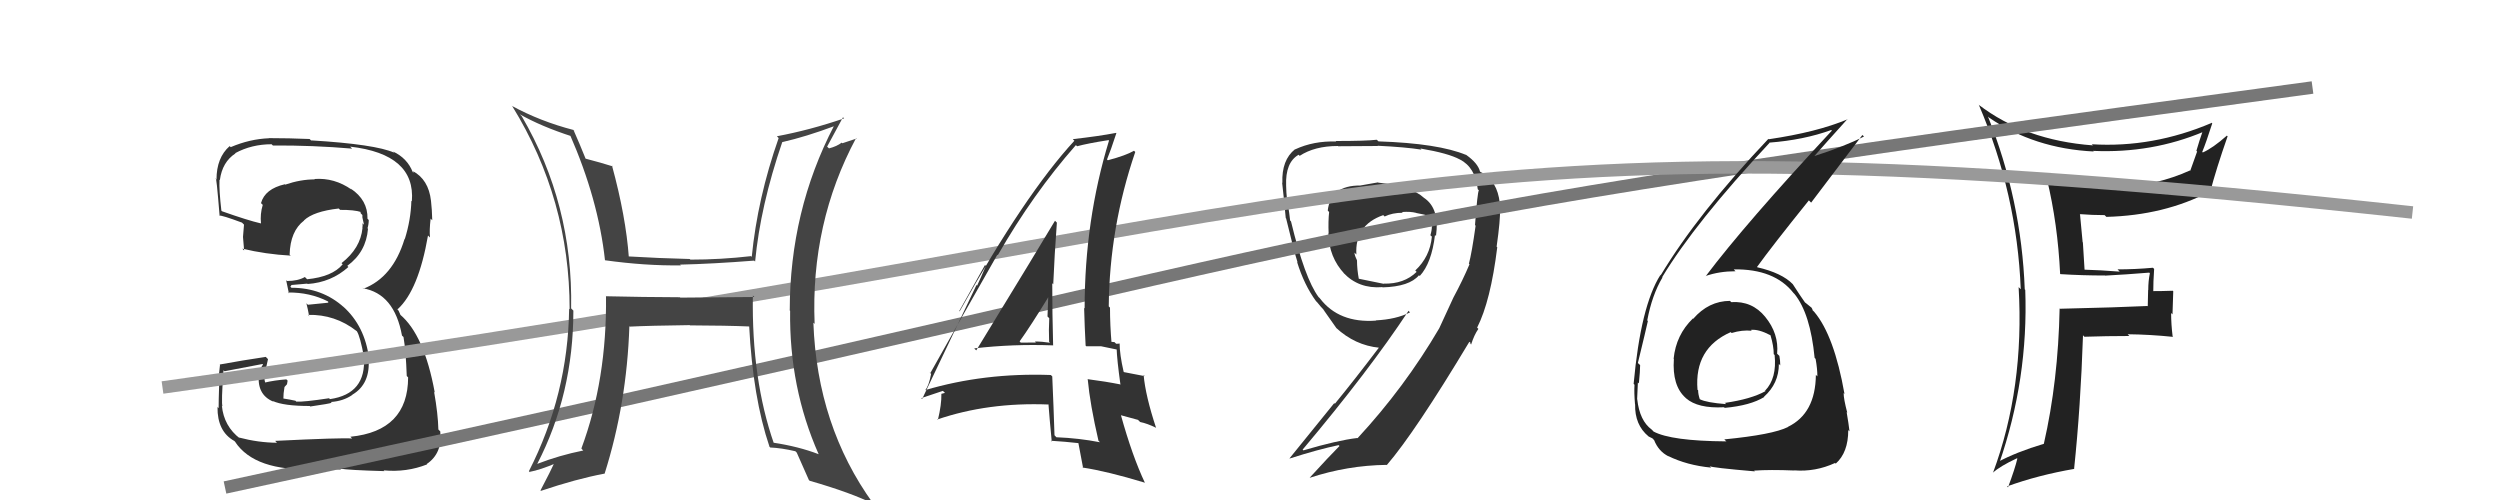
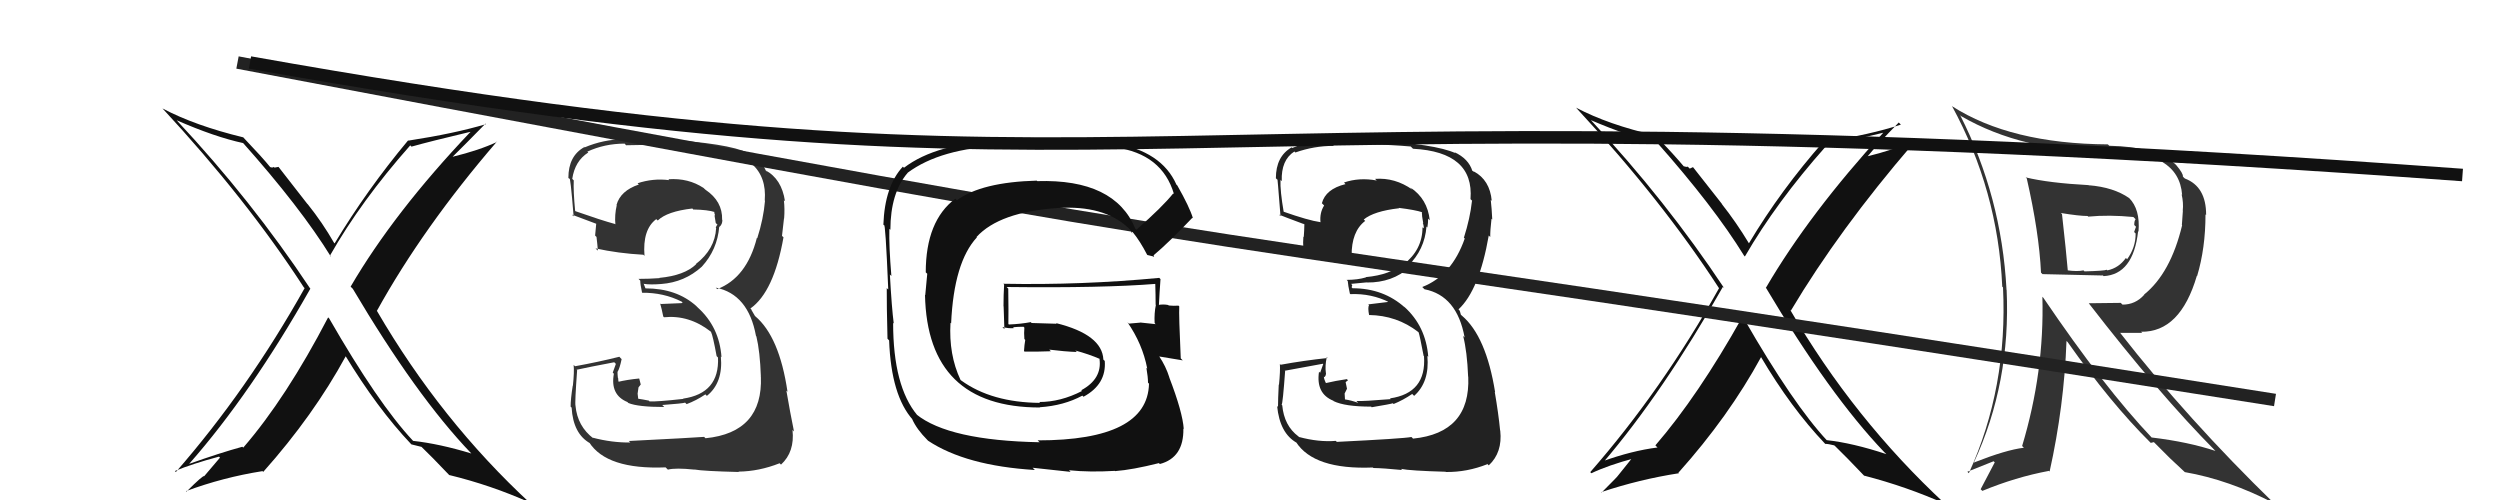
<svg xmlns="http://www.w3.org/2000/svg" width="200" height="40" viewBox="0,0,200,40">
-   <path fill="#333" d="M22.08 35.34L22.02 35.28L22.16 35.42Q20.67 35.41 19.11 35.00L19.08 34.97L19.21 35.09Q17.91 34.10 17.75 32.46L17.77 32.48L17.80 32.51Q17.69 32.25 17.88 29.62L17.91 29.65L17.96 29.70Q18.98 29.50 21.00 29.12L21.04 29.16L20.67 29.74L20.73 29.80Q20.48 31.57 21.89 32.14L21.92 32.18L21.82 32.08Q22.69 32.48 24.78 32.48L24.74 32.44L24.82 32.52Q26.35 32.30 26.54 32.22L26.66 32.35L26.47 32.16Q27.47 32.09 28.19 31.59L28.17 31.57L28.18 31.58Q29.67 30.71 29.48 28.62L29.49 28.62L29.52 28.66Q29.19 26.08 27.45 24.52L27.43 24.49L27.52 24.59Q25.79 23.02 23.31 23.02L23.23 22.94L23.32 22.80L23.32 22.80Q23.70 22.77 24.58 22.69L24.64 22.75L24.61 22.72Q26.50 22.59 27.87 21.36L27.76 21.24L27.78 21.27Q29.29 20.17 29.44 18.30L29.36 18.22L29.40 18.26Q29.50 17.94 29.50 17.60L29.44 17.54L29.40 17.50Q29.43 16.00 28.06 15.09L27.99 15.02L28.13 15.17Q26.75 14.20 25.15 14.32L25.32 14.48L25.19 14.35Q24.04 14.35 22.82 14.77L22.68 14.63L22.79 14.74Q21.19 15.11 20.88 16.25L20.92 16.29L21.02 16.39Q20.80 17.12 20.88 17.88L20.84 17.85L20.86 17.87Q19.82 17.63 17.76 16.90L17.78 16.92L17.71 16.85Q17.52 15.22 17.56 14.38L17.59 14.40L17.59 14.40Q17.78 12.96 18.84 12.27L18.74 12.17L18.82 12.25Q20.13 11.54 21.73 11.54L21.76 11.57L21.83 11.64Q25.01 11.62 28.17 11.89L28.13 11.85L28.01 11.73Q33.25 12.33 32.95 16.10L32.87 16.02L32.91 16.06Q32.87 17.58 32.38 19.14L32.23 19.00L32.36 19.13Q31.43 22.19 29.07 23.10L28.92 22.96L29.02 23.06Q31.55 23.49 32.16 26.85L32.26 26.94L32.28 26.96Q32.47 28.06 32.54 30.08L32.59 30.13L32.65 30.19Q32.64 34.48 28.03 34.94L28.13 35.04L28.17 35.08Q27.30 35.01 22.01 35.27ZM27.26 37.55L27.35 37.64L27.20 37.49Q27.89 37.61 30.75 37.69L30.83 37.77L30.69 37.63Q32.53 37.80 34.17 37.15L34.15 37.13L34.14 37.12Q35.41 36.26 35.22 34.51L35.19 34.48L35.07 34.36Q35.04 33.11 34.73 31.36L34.67 31.30L34.78 31.40Q33.94 26.79 32.00 25.16L32.04 25.20L31.89 24.86L31.74 24.68L31.81 24.74Q33.48 23.22 34.24 18.84L34.43 19.03L34.40 19.00Q34.34 18.44 34.45 17.49L34.54 17.58L34.58 17.62Q34.56 16.75 34.48 16.07L34.45 16.03L34.48 16.07Q34.29 14.35 33.00 13.67L33.11 13.78L33.03 13.78L33.02 13.77Q32.58 12.65 31.44 12.12L31.45 12.13L31.55 12.22Q30.03 11.54 24.89 11.23L24.94 11.29L24.77 11.12Q23.10 11.05 21.51 11.05L21.56 11.11L21.52 11.06Q19.98 11.12 18.46 11.77L18.43 11.74L18.37 11.69Q17.32 12.61 17.32 14.36L17.15 14.19L17.25 14.29Q17.30 13.93 17.57 17.28L17.45 17.16L17.54 17.25Q17.72 17.20 19.36 17.81L19.44 17.89L19.52 17.97Q19.47 18.46 19.44 18.95L19.45 18.97L19.44 18.96Q19.49 19.51 19.53 20.04L19.40 19.91L19.38 19.89Q21.24 20.34 23.26 20.45L23.19 20.39L23.17 20.37Q23.22 18.48 24.33 17.64L24.39 17.70L24.32 17.63Q25.08 16.91 27.10 16.68L27.21 16.79L27.20 16.79Q28.34 16.78 28.91 16.97L28.86 16.92L28.86 16.92Q28.82 16.96 28.86 17.07L28.99 17.20L28.99 17.39L29.12 17.98L29.00 17.86Q29.02 18.07 28.99 18.23L29.06 18.30L29.00 18.24Q28.84 19.87 27.32 21.05L27.43 21.16L27.41 21.15Q26.59 22.14 24.57 22.34L24.47 22.24L24.39 22.16Q23.84 22.48 22.96 22.48L22.81 22.33L22.89 22.41Q22.96 22.78 23.11 23.46L23.17 23.52L23.04 23.40Q24.78 23.38 26.23 24.11L26.28 24.17L26.22 24.22L24.63 24.38L24.51 24.26Q24.62 24.67 24.73 25.28L24.81 25.35L24.65 25.19Q26.80 25.14 28.51 26.47L28.56 26.51L28.56 26.52Q28.81 26.92 29.12 28.56L29.16 28.60L29.11 28.55Q29.33 31.51 26.39 31.93L26.36 31.89L26.32 31.86Q24.28 32.17 23.71 32.13L23.72 32.15L23.64 32.06Q23.19 31.96 22.66 31.88L22.67 31.90L22.69 31.46L22.76 30.96L22.96 30.74L23.01 30.45L22.91 30.35Q21.96 30.42 21.16 30.61L21.18 30.64L21.24 30.70Q21.15 30.41 21.15 30.22L21.10 30.18L21.21 30.28Q21.12 29.97 21.12 29.74L21.09 29.71L21.20 29.82Q21.29 29.45 21.44 28.73L21.28 28.57L21.27 28.55Q19.44 28.82 17.58 29.16L17.56 29.14L17.60 29.19Q17.55 29.63 17.43 30.75L17.45 30.77L17.53 30.85Q17.49 32.04 17.49 32.65L17.36 32.52L17.40 32.57Q17.38 34.52 18.75 35.28L18.94 35.48L18.81 35.35Q20.39 37.72 25.11 37.53L25.00 37.43L25.10 37.52Q25.75 37.41 27.27 37.57Z" />
-   <path fill="#333" d="M110.22 14.57L110.24 14.59L108.82 14.84L108.82 14.84Q106.45 14.83 106.22 16.84L106.28 16.91L106.33 16.96Q106.25 17.68 106.29 18.67L106.31 18.69L106.27 18.65Q106.31 20.59 107.57 21.92L107.47 21.83L107.47 21.82Q108.69 23.12 110.59 22.97L110.61 22.99L110.61 22.99Q112.76 22.93 113.52 22.02L113.43 21.93L113.58 22.08Q114.53 21.05 114.80 18.80L114.87 18.87L114.88 18.88Q115.18 16.66 113.92 15.83L113.92 15.83L113.91 15.82Q112.93 14.91 110.26 14.61ZM116.28 23.83L116.27 23.81L115.14 26.26L115.14 26.26Q112.37 30.99 108.60 35.06L108.65 35.11L108.58 35.04Q106.98 35.23 104.27 36.03L104.17 35.93L104.21 35.97Q109.52 29.66 112.68 24.87L112.65 24.83L112.80 24.99Q111.69 25.55 110.06 25.63L110.09 25.67L110.07 25.65Q107.12 25.86 105.60 23.88L105.57 23.84L105.49 23.77Q104.38 22.28 103.28 17.71L103.23 17.66L103.21 17.64Q103.16 17.13 103.01 16.20L103.09 16.29L102.98 16.18Q102.89 15.31 102.89 14.85L102.91 14.87L102.89 14.85Q102.82 12.99 103.89 12.38L103.95 12.44L103.97 12.47Q105.17 11.68 107.03 11.68L106.96 11.61L107.05 11.70Q110.23 11.68 110.23 11.68L110.25 11.71L110.21 11.66Q112.46 11.77 113.71 11.97L113.77 12.03L113.63 11.88Q115.88 12.26 116.79 12.76L116.79 12.76L116.78 12.75Q118.03 13.39 118.22 15.14L118.21 15.13L118.31 15.23Q118.20 15.34 118.00 18.01L118.01 18.02L118.05 18.05Q117.74 20.26 117.51 21.10L117.54 21.12L117.56 21.14Q117.03 22.40 116.27 23.81ZM118.29 26.32L118.27 26.31L118.17 26.21Q119.25 24.09 119.78 19.78L119.82 19.83L119.73 19.73Q120.04 17.57 120.00 16.69L119.92 16.61L120.01 16.70Q119.97 14.83 118.79 13.92L118.80 13.93L118.44 13.76L118.40 13.72Q118.23 13.06 117.32 12.41L117.20 12.30L117.30 12.40Q115.08 11.47 110.28 11.31L110.25 11.28L110.14 11.18Q109.30 11.28 106.86 11.28L106.76 11.18L106.90 11.32Q105.09 11.26 103.61 11.95L103.53 11.87L103.60 11.94Q102.52 12.80 102.59 14.63L102.47 14.51L102.57 14.61Q102.67 15.43 102.86 17.45L102.95 17.53L102.89 17.48Q103.53 20.14 103.80 20.97L103.87 21.05L103.76 20.94Q104.33 22.79 105.28 24.09L105.27 24.08L105.38 24.19Q105.63 24.52 106.01 24.90L105.94 24.83L105.85 24.74Q106.27 25.35 106.92 26.26L106.84 26.18L106.88 26.22Q108.40 27.63 110.35 27.82L110.21 27.68L110.32 27.80Q108.35 30.40 106.79 32.30L106.74 32.25L103.16 36.67L103.18 36.68Q105.46 35.95 107.09 35.61L107.05 35.57L107.16 35.68Q106.34 36.50 104.78 38.21L104.81 38.24L104.79 38.22Q107.80 37.23 110.92 37.19L110.88 37.16L110.94 37.21Q113.21 34.57 117.55 27.34L117.70 27.49L117.56 27.43L117.69 27.56Q117.93 26.80 118.27 26.31ZM112.16 16.96L112.33 17.13L112.16 16.96Q112.84 16.91 113.29 17.03L113.22 16.95L113.30 17.04Q113.95 17.16 114.34 17.27L114.26 17.20L114.23 17.17Q114.51 17.71 114.58 18.13L114.58 18.13L114.55 18.09Q114.55 18.44 114.43 18.82L114.43 18.82L114.55 18.93Q114.40 20.54 113.22 21.64L113.21 21.63L113.33 21.75Q112.33 22.73 110.70 22.69L110.65 22.65L110.72 22.71Q110.18 22.59 108.66 22.29L108.77 22.40L108.71 22.34Q108.56 21.55 108.56 20.83L108.41 20.67L108.57 20.83Q108.36 20.44 108.36 20.21L108.38 20.23L108.51 20.36Q108.37 18.01 110.66 17.21L110.63 17.18L110.77 17.32Q111.38 17.02 112.22 17.02Z" />
-   <path fill="#222" d="M164.63 21.73L164.81 21.91L164.83 21.93Q166.58 22.04 168.40 22.04L168.26 21.89L168.41 22.05Q170.12 21.96 171.94 21.81L172.01 21.88L171.99 21.86Q171.86 22.48 171.86 23.21L171.85 23.20L171.82 24.51L171.79 24.48Q169.54 24.59 164.79 24.70L164.73 24.64L164.77 24.69Q164.65 30.50 163.51 35.49L163.49 35.47L163.52 35.50Q161.29 36.17 159.81 36.97L159.91 37.08L159.93 37.09Q162.28 30.31 162.02 23.19L161.88 23.05L161.98 23.15Q161.71 15.99 159.04 9.33L159.12 9.40L159.11 9.40Q162.75 11.89 167.51 12.12L167.47 12.09L167.45 12.07Q172.16 12.28 176.31 10.53L176.25 10.47L176.23 10.45Q175.94 11.27 175.71 12.07L175.77 12.12L175.22 13.66L175.19 13.64Q172.57 14.82 169.60 14.97L169.69 15.07L169.70 15.07Q166.65 15.10 163.79 14.38L163.91 14.50L163.76 14.35Q164.62 17.92 164.81 21.91ZM176.87 9.75L176.83 9.72L176.94 9.83Q172.22 11.84 167.34 11.54L167.47 11.66L167.43 11.63Q162.01 11.23 158.28 8.37L158.39 8.49L158.32 8.42Q161.36 15.53 161.66 23.14L161.61 23.09L161.49 22.97Q161.96 31.05 159.44 37.82L159.42 37.80L159.43 37.82Q159.99 37.30 161.36 36.66L161.45 36.75L161.39 36.68Q161.21 37.46 160.64 38.99L160.65 39.00L160.57 38.91Q163.05 38.01 165.95 37.51L165.79 37.36L165.93 37.49Q166.45 32.54 166.64 26.83L166.60 26.78L166.75 26.94Q168.52 26.88 170.35 26.88L170.22 26.75L170.22 26.74Q172.02 26.76 173.85 26.95L173.94 27.04L173.81 26.91Q173.69 25.95 173.69 25.04L173.80 25.15L173.86 23.30L173.82 23.26Q172.97 23.29 172.13 23.29L172.13 23.29L172.26 23.42Q172.26 22.54 172.33 21.52L172.30 21.48L172.23 21.42Q170.81 21.55 169.40 21.55L169.58 21.73L169.58 21.73Q168.05 21.61 166.68 21.57L166.77 21.66L166.63 19.39L166.61 19.37Q166.51 18.21 166.40 17.14L166.47 17.21L166.38 17.13Q167.38 17.21 168.37 17.21L168.44 17.28L168.51 17.35Q173.15 17.23 176.77 15.33L176.91 15.47L176.81 15.37Q177.29 13.53 178.21 10.90L178.16 10.86L178.15 10.85Q177.02 11.85 176.22 12.20L176.20 12.17L176.18 12.15Q176.48 11.43 176.98 9.87Z" />
-   <path d="M18 39 C120 17,96 19,185 7" stroke="#777" fill="none" />
-   <path d="M13 31 C113 17,110 8,193 17" stroke="#999" fill="none" />
-   <path fill="#222" d="M138.44 24.11L138.51 24.19L138.40 24.07Q136.69 24.08 135.46 25.50L135.47 25.51L135.43 25.48Q134.08 26.79 133.89 28.70L133.98 28.79L133.91 28.72Q133.76 30.85 134.84 31.82L134.79 31.77L134.88 31.86Q135.83 32.69 137.92 32.58L137.92 32.58L137.98 32.63Q140.04 32.44 141.14 31.76L141.14 31.76L141.12 31.74Q142.31 30.68 142.31 29.12L142.31 29.12L142.42 29.23Q142.42 28.85 142.35 28.47L142.15 28.28L142.17 28.30Q142.32 26.69 141.21 25.34L141.16 25.29L141.22 25.35Q140.17 24.06 138.50 24.17ZM137.98 35.19L138.11 35.31L138.10 35.31Q133.69 35.28 132.28 34.52L132.21 34.44L132.14 34.37Q131.17 33.66 130.98 31.95L131.03 32.01L130.97 31.94Q130.99 31.32 131.03 30.59L131.03 30.60L131.11 30.67Q131.21 29.67 131.21 29.22L131.21 29.21L131.03 29.04Q131.68 26.37 131.83 25.68L131.70 25.55L131.78 25.63Q132.16 23.61 132.99 22.21L133.06 22.27L132.97 22.18Q135.62 17.79 141.56 11.43L141.72 11.59L141.54 11.41Q144.30 11.20 146.50 10.40L146.44 10.34L146.55 10.45Q139.65 17.86 136.46 22.09L136.45 22.09L136.45 22.08Q137.55 21.70 138.84 21.70L138.67 21.52L138.69 21.55Q141.96 21.50 143.48 23.44L143.53 23.49L143.56 23.52Q144.83 25.09 145.17 28.63L145.24 28.70L145.25 28.72Q145.39 29.50 145.39 30.11L145.31 30.03L145.27 29.99Q145.24 33.08 143.03 34.15L143.10 34.21L143.04 34.16Q141.83 34.77 137.95 35.15ZM140.30 37.62L140.29 37.61L140.33 37.65Q141.57 37.56 143.55 37.64L143.56 37.65L143.54 37.63Q145.24 37.76 146.80 37.04L146.76 37.00L146.86 37.09Q147.86 36.20 147.86 34.41L147.85 34.39L147.96 34.51Q147.90 33.95 147.73 32.96L147.65 32.88L147.78 33.02Q147.49 31.90 147.49 31.45L147.58 31.53L147.56 31.52Q146.74 26.85 145.14 24.95L145.05 24.86L144.97 24.78Q145.07 24.84 144.92 24.61L144.88 24.58L144.45 24.23L144.37 24.18L144.41 24.21Q144.05 23.71 143.44 22.76L143.42 22.73L143.42 22.73Q142.56 21.84 140.58 21.38L140.67 21.46L140.56 21.36Q141.74 19.72 144.71 16.03L144.89 16.21L148.99 10.80L149.12 10.92Q147.50 11.74 145.10 12.50L145.04 12.44L145.12 12.52Q146.01 11.50 147.80 9.52L147.83 9.56L147.81 9.54Q145.38 10.57 141.50 11.14L141.45 11.10L141.47 11.11Q135.82 17.08 132.85 22.03L132.73 21.91L132.83 22.00Q131.26 24.47 130.69 30.71L130.63 30.65L130.76 30.78Q130.72 31.39 130.80 32.34L130.69 32.23L130.81 32.35Q130.77 33.99 131.88 34.91L131.88 34.91L131.89 34.92Q132.29 35.10 132.26 35.13L132.14 35.02L132.33 35.21Q132.68 36.10 133.48 36.51L133.47 36.50L133.45 36.48Q134.95 37.22 136.89 37.41L136.80 37.32L136.77 37.29Q136.89 37.41 140.39 37.71ZM140.18 26.50L140.15 26.47L140.07 26.39Q140.69 26.32 141.64 26.82L141.64 26.81L141.64 26.82Q141.90 27.69 141.90 28.34L141.85 28.28L141.97 28.40Q142.16 30.27 141.21 31.25L141.12 31.17L141.24 31.29Q140.09 31.93 138.00 32.23L137.93 32.17L138.09 32.33Q136.52 32.21 135.99 31.94L136.08 32.03L135.98 31.93Q135.85 31.53 135.85 31.23L135.95 31.32L135.80 31.18Q135.53 27.86 138.46 26.57L138.63 26.74L138.53 26.64Q139.38 26.38 140.14 26.46Z" />
-   <path fill="#444" d="M60.31 23.72L60.35 23.76L54.42 23.81L54.40 23.78Q51.42 23.77 48.49 23.70L48.43 23.64L48.48 23.70Q48.56 30.36 46.51 35.88L46.59 35.97L46.66 36.04Q44.73 36.43 42.98 37.11L43.06 37.19L42.98 37.11Q45.87 31.52 45.87 24.85L45.86 24.84L45.69 24.67Q45.85 16.34 41.74 9.30L41.60 9.16L41.58 9.14Q43.28 10.11 45.75 10.91L45.68 10.84L45.58 10.74Q47.87 15.96 48.40 20.83L48.24 20.67L48.39 20.82Q51.62 21.27 54.47 21.23L54.39 21.15L54.41 21.17Q57.02 21.11 60.33 20.85L60.37 20.89L60.41 20.92Q60.83 16.48 62.58 11.37L62.62 11.41L62.58 11.37Q64.50 10.93 66.74 10.09L66.83 10.18L66.72 10.07Q63.18 16.88 63.18 24.84L63.08 24.74L63.21 24.86Q63.13 31.00 65.49 36.33L65.42 36.26L65.50 36.34Q63.90 35.72 61.84 35.41L61.86 35.43L61.92 35.50Q60.12 30.34 60.23 23.64ZM61.50 35.69L61.50 35.68L61.62 35.80Q62.53 35.84 63.63 36.10L63.80 36.27L63.74 36.21Q64.06 36.91 64.71 38.40L64.70 38.39L64.77 38.46Q68.14 39.43 69.93 40.34L69.82 40.23L69.84 40.26Q65.37 34.07 65.07 25.81L65.02 25.77L65.17 25.91Q64.84 17.85 68.49 11.04L68.53 11.08L67.39 11.46L67.34 11.41Q66.92 11.72 66.32 11.87L66.19 11.75L66.17 11.73Q66.60 10.94 67.44 9.38L67.51 9.45L67.53 9.47Q64.78 10.41 62.15 10.90L62.18 10.93L62.29 11.05Q60.60 15.86 60.14 20.55L60.10 20.51L60.09 20.49Q57.66 20.77 55.23 20.77L55.26 20.80L55.18 20.72Q52.72 20.66 50.21 20.51L50.26 20.56L50.31 20.61Q50.07 17.32 48.96 13.25L48.90 13.18L49.02 13.31Q48.18 13.04 46.73 12.66L46.73 12.65L46.90 12.82Q46.34 11.43 45.88 10.40L46.06 10.57L45.89 10.40Q43.22 9.71 40.93 8.46L40.98 8.50L40.99 8.51Q45.57 15.94 45.57 24.74L45.43 24.60L45.53 24.70Q45.44 31.57 42.31 37.70L42.44 37.83L42.37 37.75Q43.20 37.60 44.54 37.03L44.45 36.95L44.41 36.90Q44.04 37.71 43.24 39.23L43.23 39.22L43.27 39.27Q46.12 38.31 48.36 37.89L48.37 37.90L48.37 37.89Q50.15 32.26 50.35 26.09L50.40 26.15L50.38 26.13Q51.98 26.05 55.18 26.01L55.31 26.14L55.20 26.03Q58.10 26.04 60.00 26.12L59.88 25.99L59.93 26.04Q60.23 31.82 61.56 35.74Z" />
-   <path fill="#333" d="M77.94 27.88L77.98 27.91L77.94 27.87Q81.04 27.51 84.24 27.63L84.30 27.68L84.25 27.64Q84.18 25.05 84.18 22.66L84.32 22.79L84.26 22.73Q84.36 20.36 84.55 17.81L84.47 17.73L84.40 17.66Q83.31 19.50 78.10 28.03ZM87.92 35.30L87.83 35.21L88.00 35.38Q86.30 35.05 84.51 34.98L84.49 34.96L84.36 34.82Q84.29 32.59 84.18 30.11L84.13 30.06L84.06 30.00Q78.73 29.81 74.01 31.21L74.11 31.31L74.01 31.22Q74.30 30.90 74.49 29.91L74.32 29.74L74.43 29.84Q76.20 26.67 79.78 20.39L79.68 20.28L79.82 20.42Q82.65 15.49 86.07 11.61L86.15 11.68L86.17 11.70Q87.01 11.47 88.68 11.21L88.69 11.21L88.72 11.25Q86.77 17.63 86.77 24.67L86.71 24.62L86.73 24.63Q86.77 26.16 86.85 27.65L86.90 27.70L88.08 27.70L88.08 27.70Q88.82 27.86 89.43 27.98L89.38 27.93L89.33 27.88Q89.36 28.79 89.63 30.73L89.65 30.75L89.66 30.76Q88.47 30.52 86.99 30.33L87.05 30.39L87.02 30.36Q87.20 32.33 87.88 35.27ZM89.51 27.41L89.51 27.41L89.58 27.48Q89.48 27.50 89.29 27.50L89.16 27.37L88.74 27.33L88.93 27.52Q88.80 26.02 88.80 24.61L88.70 24.51L88.70 24.51Q88.76 18.18 90.82 12.16L90.86 12.20L90.72 12.06Q90.07 12.44 88.63 12.82L88.56 12.76L88.56 12.76Q88.85 12.06 89.31 10.65L89.33 10.68L89.29 10.63Q87.88 10.90 85.83 11.13L85.84 11.15L85.95 11.26Q81.99 15.55 76.77 24.91L76.74 24.88L78.80 21.20L78.87 21.27Q78.44 22.28 78.17 22.85L78.12 22.80L73.77 31.92L73.70 31.85Q74.29 31.65 75.43 31.27L75.60 31.43L75.30 31.51L75.31 31.53Q75.33 32.35 75.03 33.60L75.02 33.59L74.98 33.56Q79.04 32.17 83.88 32.36L83.91 32.40L83.88 32.37Q83.95 33.35 84.14 35.33L84.03 35.22L84.07 35.26Q85.21 35.33 86.28 35.45L86.19 35.36L86.27 35.44Q86.38 36.08 86.65 37.45L86.60 37.41L86.59 37.40Q88.57 37.70 91.57 38.61L91.59 38.63L91.60 38.64Q90.58 36.48 89.67 33.20L89.68 33.22L91.04 33.59L91.21 33.76Q91.79 33.88 92.48 34.22L92.44 34.18L92.49 34.24Q91.64 31.67 91.49 30.00L91.52 30.03L91.58 30.09Q91.07 30.00 89.92 29.77L89.81 29.65L89.89 29.74Q89.57 28.34 89.57 27.47ZM81.53 27.27L81.65 27.40L81.57 27.31Q82.43 26.12 83.99 23.57L83.96 23.54L83.87 23.45Q83.83 24.36 83.80 25.31L83.80 25.32L83.94 25.46Q83.89 26.40 83.93 27.35L83.84 27.26L84.00 27.42Q83.37 27.32 82.80 27.32L82.80 27.33L82.87 27.40Q82.27 27.41 81.66 27.41Z" />
+   <path fill="#333" d="M50.27 35.25L50.44 35.41L50.43 35.40Q48.96 35.42 47.40 35.01L47.42 35.02L47.48 35.08Q46.19 34.10 46.04 32.46L45.96 32.39L46.04 32.46Q45.98 32.25 46.17 29.62L46.11 29.56L46.13 29.58Q47.13 29.36 49.14 28.98L49.27 29.11L49.02 29.81L49.11 29.90Q48.80 31.60 50.21 32.17L50.11 32.08L50.27 32.24Q51.04 32.56 53.14 32.56L53.01 32.43L52.98 32.40Q54.62 32.28 54.81 32.21L54.79 32.19L54.93 32.33Q55.71 32.04 56.43 31.55L56.56 31.68L56.55 31.67Q57.86 30.62 57.67 28.53L57.67 28.52L57.72 28.57Q57.55 26.16 55.82 24.60L55.83 24.61L55.70 24.48Q54.13 23.07 51.65 23.07L51.63 23.05L51.49 22.69L51.52 22.71Q52.02 22.79 52.89 22.72L52.87 22.70L52.90 22.72Q54.77 22.58 56.14 21.34L56.20 21.40L56.14 21.34Q57.39 19.98 57.54 18.12L57.69 18.26L57.57 18.14Q57.79 17.94 57.79 17.60L57.67 17.48L57.77 17.58Q57.81 16.10 56.44 15.18L56.35 15.10L56.29 15.04Q55.07 14.23 53.47 14.34L53.50 14.37L53.53 14.41Q52.23 14.25 51.01 14.66L51.04 14.70L51.11 14.76Q49.63 15.26 49.32 16.40L49.25 16.33L49.34 16.42Q49.16 17.19 49.23 17.95L49.07 17.79L49.20 17.92Q48.10 17.62 46.05 16.90L46.07 16.93L46.01 16.86Q45.86 15.27 45.90 14.43L45.86 14.39L45.78 14.31Q45.99 12.88 47.06 12.20L47.15 12.30L46.99 12.13Q48.37 11.49 49.97 11.49L50.05 11.58L50.09 11.62Q53.19 11.52 56.35 11.79L56.32 11.75L56.44 11.88Q61.48 12.27 61.18 16.04L61.18 16.04L61.20 16.06Q61.08 17.50 60.58 19.06L60.57 19.05L60.55 19.03Q59.74 22.22 57.38 23.13L57.38 23.13L57.26 23.01Q59.87 23.53 60.48 26.88L60.58 26.98L60.51 26.91Q60.80 28.11 60.87 30.13L60.80 30.05L60.87 30.12Q61.05 34.60 56.44 35.06L56.44 35.06L56.33 34.95Q55.59 35.01 50.30 35.28ZM55.58 37.59L55.58 37.59L55.55 37.56Q56.25 37.69 59.11 37.76L59.07 37.73L59.08 37.73Q60.73 37.71 62.37 37.06L62.48 37.17L62.48 37.17Q63.59 36.15 63.40 34.40L63.50 34.50L63.52 34.52Q63.21 33.00 62.91 31.25L62.91 31.25L63.00 31.34Q62.35 26.92 60.41 25.29L60.38 25.25L60.13 24.82L60.10 24.74L60.03 24.68Q61.91 23.36 62.68 18.98L62.60 18.91L62.56 18.87Q62.60 18.42 62.72 17.47L62.77 17.52L62.73 17.48Q62.79 16.70 62.71 16.02L62.77 16.07L62.80 16.10Q62.53 14.30 61.23 13.62L61.32 13.71L61.27 13.73L61.33 13.80Q60.91 12.69 59.77 12.16L59.72 12.11L59.84 12.23Q58.23 11.46 53.09 11.15L53.12 11.18L53.10 11.16Q51.39 11.05 49.79 11.05L49.93 11.18L49.88 11.14Q48.29 11.15 46.77 11.79L46.66 11.68L46.74 11.77Q45.47 12.48 45.47 14.23L45.45 14.21L45.55 14.31Q45.62 13.96 45.89 17.31L45.76 17.18L45.75 17.17Q46.12 17.31 47.75 17.92L47.65 17.82L47.70 17.87Q47.65 18.35 47.61 18.84L47.64 18.88L47.72 18.95Q47.79 19.52 47.83 20.05L47.74 19.97L47.64 19.87Q49.45 20.27 51.47 20.38L51.49 20.40L51.56 20.47Q51.39 18.36 52.50 17.53L52.51 17.54L52.62 17.64Q53.37 16.91 55.39 16.68L55.51 16.81L55.47 16.76Q56.63 16.78 57.20 16.97L57.08 16.86L57.18 16.95Q57.12 16.97 57.15 17.08L57.19 17.12L57.17 17.29L57.26 17.84L57.40 17.98Q57.30 18.06 57.26 18.22L57.34 18.29L57.29 18.25Q57.20 19.94 55.67 21.12L55.74 21.18L55.69 21.14Q54.76 22.04 52.75 22.23L52.69 22.17L52.77 22.25Q51.95 22.31 51.08 22.31L51.24 22.47L51.22 22.45Q51.22 22.75 51.37 23.44L51.40 23.47L51.35 23.42Q53.09 23.40 54.53 24.13L54.61 24.21L54.54 24.25L52.86 24.32L52.81 24.27Q52.94 24.71 53.06 25.32L53.03 25.29L53.12 25.38Q55.13 25.18 56.85 26.52L56.80 26.47L56.88 26.55Q57.03 26.85 57.33 28.49L57.41 28.57L57.44 28.60Q57.57 31.47 54.64 31.89L54.63 31.88L54.67 31.91Q52.54 32.15 51.97 32.11L51.96 32.11L51.91 32.05Q51.48 31.96 50.94 31.88L51.07 32.01L51.01 31.49L51.08 30.99L51.26 30.76L51.14 30.29L51.13 30.28Q50.19 30.37 49.39 30.56L49.54 30.71L49.52 30.69Q49.45 30.43 49.45 30.24L49.33 30.12L49.43 30.22Q49.40 29.96 49.40 29.73L49.49 29.82L49.41 29.74Q49.58 29.46 49.73 28.73L49.64 28.64L49.55 28.54Q47.87 28.96 46.00 29.30L45.91 29.21L45.89 29.19Q45.95 29.74 45.83 30.87L45.83 30.86L45.82 30.85Q45.65 31.92 45.65 32.53L45.65 32.53L45.73 32.61Q45.85 34.71 47.22 35.47L47.14 35.39L47.13 35.38Q48.53 37.58 53.25 37.39L53.39 37.53L53.43 37.57Q54.04 37.41 55.56 37.57Z" />
+   <path fill="#222" d="M107.03 35.44L106.97 35.37L106.86 35.27Q105.49 35.38 103.93 34.96L104.01 35.04L103.87 34.91Q102.73 34.06 102.58 32.43L102.69 32.54L102.53 32.38Q102.62 32.31 102.81 29.69L102.82 29.70L102.78 29.66Q103.81 29.48 105.83 29.10L105.86 29.12L105.61 29.82L105.52 29.74Q105.26 31.49 106.67 32.06L106.70 32.10L106.69 32.09Q107.59 32.53 109.69 32.53L109.71 32.55L109.73 32.58Q111.24 32.33 111.43 32.26L111.38 32.21L111.49 32.32Q112.25 32.01 112.97 31.52L112.97 31.51L113.13 31.67Q114.38 30.56 114.19 28.47L114.22 28.50L114.26 28.54Q114.07 26.10 112.34 24.54L112.32 24.53L112.40 24.61Q110.68 23.06 108.20 23.06L108.13 22.98L108.18 22.81L108.09 22.71Q108.46 22.67 109.34 22.59L109.44 22.69L109.35 22.60Q111.39 22.62 112.76 21.38L112.66 21.28L112.64 21.27Q113.97 19.99 114.12 18.12L114.28 18.29L114.19 18.19Q114.25 17.84 114.25 17.49L114.29 17.53L114.38 17.62Q114.20 15.91 112.83 15.00L112.99 15.17L112.99 15.17Q111.60 14.19 110.00 14.31L110.12 14.42L110.14 14.44Q108.74 14.18 107.52 14.60L107.54 14.62L107.64 14.73Q106.05 15.12 105.75 16.26L105.89 16.40L105.93 16.44Q105.56 17.03 105.64 17.79L105.64 17.79L105.62 17.77Q104.69 17.64 102.64 16.92L102.61 16.89L102.70 16.98Q102.40 15.24 102.44 14.40L102.35 14.31L102.54 14.49Q102.48 12.80 103.55 12.12L103.66 12.23L103.63 12.20Q105.11 11.67 106.71 11.67L106.69 11.65L106.63 11.59Q109.70 11.45 112.86 11.72L113.05 11.91L113.04 11.90Q117.94 12.16 117.64 15.93L117.80 16.09L117.76 16.06Q117.61 17.46 117.11 19.02L117.07 18.98L117.18 19.08Q116.14 22.05 113.78 22.96L113.86 23.04L113.96 23.14Q116.56 23.65 117.17 27.00L117.01 26.83L117.05 26.87Q117.37 28.11 117.45 30.13L117.49 30.17L117.46 30.14Q117.65 34.63 113.04 35.09L112.97 35.01L112.91 34.96Q112.24 35.09 106.95 35.35ZM112.13 37.57L112.24 37.67L112.08 37.51Q112.80 37.66 115.65 37.74L115.68 37.77L115.68 37.76Q117.37 37.78 119.00 37.13L118.92 37.04L119.10 37.23Q120.21 36.20 120.02 34.45L119.99 34.42L120.01 34.44Q119.88 33.10 119.58 31.35L119.66 31.42L119.61 31.38Q118.89 26.89 116.95 25.25L116.87 25.18L116.80 24.92L116.75 24.82L116.68 24.75Q118.34 23.21 119.10 18.84L119.17 18.91L119.22 18.96Q119.21 18.45 119.32 17.50L119.27 17.45L119.38 17.56Q119.34 16.68 119.26 15.99L119.41 16.14L119.34 16.07Q119.19 14.40 117.90 13.71L117.94 13.76L117.73 13.62L117.79 13.68Q117.49 12.70 116.35 12.17L116.47 12.29L116.45 12.26Q114.87 11.52 109.73 11.22L109.80 11.29L109.74 11.23Q108.10 11.19 106.50 11.19L106.53 11.22L106.52 11.21Q104.91 11.19 103.38 11.84L103.25 11.70L103.33 11.79Q102.07 12.51 102.07 14.26L102.19 14.38L102.19 14.37Q102.18 13.94 102.44 17.29L102.36 17.21L102.32 17.17Q102.70 17.33 104.34 17.94L104.24 17.83L104.35 17.94Q104.34 18.47 104.30 18.97L104.20 18.87L104.27 18.93Q104.23 19.39 104.27 19.92L104.38 20.03L104.33 19.98Q106.02 20.26 108.04 20.37L108.10 20.43L108.13 20.47Q108.11 18.51 109.22 17.67L109.24 17.70L109.10 17.56Q109.91 16.89 111.93 16.66L112.06 16.79L111.90 16.63Q113.21 16.79 113.78 16.98L113.78 16.99L113.78 16.98Q113.72 17.00 113.76 17.11L113.76 17.11L113.77 17.31L113.86 17.87L113.82 17.82Q113.93 18.12 113.89 18.27L113.82 18.20L113.80 18.19Q113.80 19.98 112.28 21.16L112.18 21.05L112.20 21.08Q111.28 21.98 109.26 22.17L109.35 22.26L109.28 22.19Q108.61 22.39 107.73 22.39L107.75 22.41L107.82 22.48Q107.84 22.81 107.99 23.49L107.97 23.47L108.03 23.53Q109.71 23.46 111.16 24.19L111.06 24.09L111.02 24.16L109.46 24.35L109.52 24.41Q109.41 24.61 109.53 25.22L109.70 25.39L109.51 25.20Q111.75 25.23 113.46 26.56L113.50 26.60L113.49 26.59Q113.58 26.84 113.89 28.47L113.91 28.49L113.92 28.50Q114.13 31.45 111.20 31.87L111.24 31.91L111.25 31.93Q109.08 32.11 108.51 32.08L108.66 32.23L108.66 32.23Q108.12 32.03 107.58 31.95L107.60 31.97L107.57 31.48L107.76 31.10L107.65 30.57L107.84 30.42L107.75 30.33Q106.85 30.46 106.05 30.65L106.10 30.69L106.09 30.68Q105.91 30.32 105.91 30.13L106.06 30.28L105.95 30.17Q106.08 30.07 106.08 29.84L105.99 29.75L106.07 29.83Q105.99 29.29 106.14 28.57L106.26 28.69L106.21 28.64Q104.32 28.84 102.45 29.18L102.57 29.30L102.39 29.12Q102.43 29.66 102.32 30.78L102.45 30.91L102.30 30.76Q102.24 31.94 102.24 32.55L102.28 32.59L102.17 32.48Q102.38 34.67 103.75 35.43L103.62 35.30L103.68 35.36Q105.11 37.59 109.83 37.40L109.82 37.39L109.87 37.44Q110.64 37.45 112.16 37.60Z" />
+   <path fill="#111" d="M139.50 25.49L139.39 25.38L139.38 25.37Q135.85 31.67 132.43 35.63L132.61 35.81L132.60 35.80Q130.57 36.05 128.13 36.93L128.26 37.06L128.23 37.03Q133.07 31.36 137.83 22.95L137.89 23.01L137.94 23.06Q133.27 16.03 127.30 9.64L127.40 9.74L127.27 9.61Q130.28 10.91 132.56 11.40L132.47 11.30L132.50 11.33Q137.09 16.50 139.53 20.46L139.52 20.45L139.59 20.52Q142.13 16.14 146.06 11.72L145.96 11.63L146.05 11.71Q147.59 11.35 150.78 10.59L150.79 10.59L150.73 10.54Q144.75 17.07 141.28 23.01L141.18 22.91L141.25 22.98Q146.37 31.60 150.74 36.17L150.85 36.27L150.91 36.33Q148.22 35.44 146.13 35.21L146.16 35.24L146.18 35.26Q143.45 32.34 139.53 25.52ZM146.06 35.56L146.01 35.51L146.02 35.51Q146.28 35.51 146.74 35.63L146.79 35.68L146.76 35.64Q147.69 36.54 149.21 38.14L149.21 38.14L149.13 38.05Q152.56 38.94 155.61 40.31L155.49 40.19L155.61 40.31Q148.31 33.54 143.21 24.78L143.35 24.93L143.27 24.85Q147.15 18.34 153.05 11.49L152.95 11.38L152.91 11.35Q151.47 12.00 149.30 12.53L149.32 12.55L149.35 12.58Q150.15 11.59 151.90 9.80L151.88 9.78L152.07 9.97Q149.60 10.78 145.91 11.35L145.94 11.38L145.89 11.32Q142.49 15.16 139.91 19.47L139.86 19.42L139.93 19.49Q138.90 17.78 137.72 16.29L137.80 16.37L135.44 13.37L135.18 13.49L135.02 13.33Q134.92 13.38 134.69 13.30L134.69 13.30L134.72 13.33Q133.95 12.41 132.47 10.85L132.48 10.86L132.46 10.84Q128.67 9.98 126.08 8.61L126.15 8.68L126.19 8.73Q132.96 16.02 137.53 23.07L137.38 22.91L137.52 23.06Q132.97 31.19 127.22 37.77L127.18 37.73L127.31 37.86Q128.65 37.22 130.78 36.65L130.66 36.53L129.44 38.05L129.44 38.05Q129.46 38.07 128.13 39.40L128.03 39.30L128.10 39.37Q131.15 38.35 134.31 37.86L134.14 37.68L134.27 37.82Q138.30 33.32 140.89 28.56L140.89 28.56L140.86 28.53Q143.27 32.62 145.98 35.47Z" />
+   <path fill="#111" d="M26.28 25.42L26.21 25.35L26.25 25.39Q22.89 31.85 19.46 35.81L19.28 35.63L19.39 35.74Q17.60 36.23 15.16 37.10L15.17 37.12L15.15 37.09Q20.07 31.50 24.83 23.09L24.81 23.07L24.80 23.06Q20.13 16.03 14.15 9.64L14.13 9.61L14.13 9.62Q17.19 10.96 19.47 11.45L19.46 11.44L19.35 11.33Q24.05 16.60 26.49 20.56L26.38 20.45L26.39 20.46Q28.90 16.05 32.82 11.63L32.88 11.69L32.92 11.73Q34.41 11.31 37.61 10.55L37.71 10.66L37.62 10.57Q31.52 16.99 28.05 22.93L28.22 23.10L28.21 23.08Q33.30 31.68 37.68 36.25L37.59 36.16L37.71 36.28Q35.15 35.50 33.05 35.27L32.99 35.21L33.02 35.24Q30.24 32.27 26.32 25.45ZM32.95 35.59L32.85 35.49L32.91 35.55Q33.26 35.64 33.72 35.75L33.72 35.75L33.61 35.64Q34.49 36.48 36.01 38.08L36.02 38.09L35.93 38.00Q39.30 38.82 42.35 40.19L42.50 40.35L42.45 40.29Q35.26 33.64 30.16 24.88L30.18 24.90L30.15 24.87Q33.85 18.18 39.75 11.33L39.91 11.49L39.77 11.35Q38.35 12.02 36.18 12.55L36.22 12.59L36.19 12.56Q37.09 11.68 38.84 9.89L38.88 9.92L38.88 9.93Q36.37 10.68 32.67 11.25L32.72 11.30L32.65 11.23Q29.36 15.17 26.77 19.47L26.72 19.43L26.72 19.42Q25.81 17.83 24.63 16.35L24.57 16.29L22.28 13.35L21.96 13.41L21.90 13.35Q21.84 13.44 21.62 13.37L21.55 13.30L21.61 13.36Q20.96 12.56 19.47 11.00L19.42 10.95L19.47 10.99Q15.60 10.05 13.01 8.68L13.02 8.69L12.96 8.63Q19.73 15.93 24.30 22.98L24.23 22.91L24.37 23.05Q19.82 31.17 14.07 37.76L14.10 37.79L13.99 37.68Q15.39 37.10 17.52 36.53L17.60 36.61L16.34 38.09L16.34 38.09Q16.25 38.00 14.92 39.33L14.90 39.31L14.88 39.29Q17.84 38.19 21.00 37.69L21.15 37.84L21.06 37.75Q25.08 33.24 27.67 28.48L27.68 28.49L27.60 28.41Q30.18 32.67 32.89 35.53Z" />
+   <path fill="#333" d="M162.13 14.26L162.08 14.21L162.14 14.27Q163.13 18.61 163.28 21.81L163.24 21.77L163.40 21.93Q163.86 21.93 168.23 22.04L168.13 21.94L168.29 22.09Q170.66 21.96 171.05 18.50L171.10 18.55L171.08 18.53Q171.23 16.74 170.32 15.83L170.47 15.98L170.34 15.85Q169.09 14.98 167.11 14.82L167.24 14.95L167.09 14.81Q163.92 14.64 162.05 14.19ZM163.39 23.75L163.48 23.84L163.39 23.74Q163.56 29.74 161.77 35.68L161.82 35.73L161.91 35.82Q160.51 35.98 157.92 37.00L157.96 37.05L157.91 37.00Q160.87 30.63 160.53 23.17L160.43 23.07L160.52 23.15Q160.12 15.72 156.81 9.21L156.90 9.30L156.89 9.29Q161.80 12.14 168.77 12.14L168.66 12.04L168.76 12.13Q174.30 12.05 174.57 15.59L174.58 15.60L174.53 15.54Q174.69 16.24 174.62 16.85L174.63 16.86L174.55 18.00L174.57 18.02Q173.65 21.86 171.52 23.57L171.61 23.66L171.53 23.59Q170.83 24.37 169.80 24.37L169.66 24.23L167.10 24.26L167.10 24.26Q172.68 31.48 177.21 36.05L177.36 36.19L177.25 36.08Q175.07 35.35 172.14 35.00L172.15 35.02L172.16 35.03Q168.37 31.05 163.46 23.81ZM172.09 35.46L172.06 35.43L172.31 35.37L173.63 36.69L173.60 36.66Q174.18 37.20 174.83 37.81L174.71 37.69L174.79 37.77Q178.34 38.39 181.92 40.26L181.98 40.32L181.97 40.31Q175.00 33.53 169.59 26.60L169.62 26.63L171.38 26.63L171.29 26.54Q174.42 26.59 175.75 22.06L175.66 21.97L175.77 22.08Q176.44 19.85 176.44 17.15L176.40 17.11L176.49 17.20Q176.50 14.93 174.79 14.28L174.71 14.21L174.63 14.12Q174.67 13.89 174.10 13.21L174.10 13.21L174.01 13.12Q172.39 11.73 168.74 11.66L168.70 11.62L168.63 11.55Q160.86 11.50 156.17 8.50L156.20 8.52L156.15 8.47Q159.84 15.24 160.18 22.93L160.18 22.93L160.24 22.99Q160.63 30.99 157.51 37.85L157.50 37.85L157.39 37.74Q158.69 37.21 159.49 36.90L159.58 36.99L158.45 39.14L158.59 39.27Q161.25 38.17 163.92 37.67L163.93 37.69L163.97 37.72Q165.13 32.49 165.32 27.27L165.35 27.31L165.40 27.35Q168.85 32.25 172.01 35.38ZM170.69 17.38L170.75 17.44L170.85 17.54Q170.74 17.65 170.74 18.00L170.88 18.14L170.73 18.56L170.85 18.68Q170.86 19.79 170.17 20.74L170.18 20.75L170.07 20.64Q169.50 21.44 168.59 21.63L168.69 21.73L168.54 21.58Q168.36 21.67 166.76 21.71L166.74 21.69L166.68 21.63Q166.18 21.74 165.34 21.62L165.40 21.68L165.43 21.71Q165.30 20.17 164.96 17.13L164.80 16.97L164.87 17.04Q166.33 17.28 167.02 17.28L166.90 17.17L167.06 17.33Q168.73 17.17 170.67 17.36Z" />
+   <path d="M19 5 C114 23,81 16,182 32" stroke="#222" fill="none" />
+   <path fill="#111" d="M90.79 18.26L90.86 18.33L90.83 18.30Q89.18 14.30 82.98 14.49L82.95 14.46L82.95 14.45Q78.53 14.57 76.55 16.02L76.43 15.89L76.43 15.89Q74.06 17.67 74.06 21.79L74.18 21.90L74.02 23.61L74.00 23.59Q74.18 32.60 83.20 32.60L83.17 32.57L83.18 32.58Q85.11 32.45 86.59 31.65L86.66 31.72L86.68 31.74Q88.53 30.74 88.38 28.87L88.42 28.91L88.27 28.77Q88.18 26.77 84.49 25.85L84.53 25.90L82.53 25.84L82.46 25.77Q81.66 25.92 80.71 25.96L80.53 25.78L80.67 25.92Q80.69 24.99 80.66 23.09L80.55 22.98L80.53 22.96Q88.27 23.05 92.46 22.71L92.40 22.65L92.42 22.67Q92.45 23.57 92.45 24.37L92.43 24.36L92.47 24.39Q92.33 25.05 92.37 25.85L92.50 25.99L92.44 25.93Q91.21 25.80 91.21 25.80L91.22 25.81L91.22 25.81Q89.95 25.91 90.33 25.91L90.25 25.83L90.19 25.77Q91.40 27.51 91.78 29.49L91.77 29.48L91.71 29.42Q91.84 30.16 91.84 30.61L91.96 30.74L91.92 30.70Q91.81 35.23 83.02 35.23L83.01 35.23L83.17 35.38Q75.90 35.24 73.31 33.15L73.33 33.16L73.38 33.21Q71.45 30.90 71.45 25.83L71.46 25.84L71.50 25.88Q71.34 24.66 71.19 21.96L71.29 22.06L71.31 22.08Q71.11 19.67 71.15 18.30L71.14 18.30L71.23 18.38Q71.24 15.43 72.61 13.83L72.71 13.93L72.61 13.82Q75.26 11.86 80.13 11.67L80.02 11.57L82.76 11.56L82.75 11.55Q85.80 11.41 89.23 11.83L89.26 11.86L89.19 11.79Q92.97 12.30 93.92 15.53L93.86 15.47L93.86 15.47Q93.00 16.55 90.91 18.38ZM92.28 20.55L92.33 20.49L92.28 20.43Q93.52 19.39 95.39 17.42L95.47 17.50L95.44 17.47Q95.16 16.55 94.18 14.83L94.04 14.70L94.11 14.76Q92.92 12.09 89.11 11.45L89.20 11.53L89.18 11.51Q87.00 11.35 82.69 11.04L82.68 11.03L79.96 11.13L80.09 11.25Q74.91 11.44 72.32 13.42L72.26 13.37L72.23 13.33Q70.78 14.89 70.67 17.97L70.73 18.03L70.72 18.03Q70.83 17.68 71.06 23.16L71.00 23.11L70.94 23.04Q70.93 24.36 71.00 27.10L71.03 27.13L71.13 27.23Q71.29 31.66 73.04 33.60L73.08 33.64L72.97 33.52Q73.33 34.34 74.20 35.21L74.30 35.31L74.25 35.26Q77.27 37.26 82.79 37.60L82.61 37.42L85.65 37.75L85.52 37.62Q87.17 37.79 89.19 37.67L89.22 37.71L89.20 37.69Q90.62 37.58 92.71 37.05L92.68 37.02L92.79 37.12Q94.71 36.61 94.67 34.29L94.66 34.28L94.70 34.32Q94.61 32.97 93.54 30.19L93.51 30.16L93.55 30.20Q93.27 29.30 92.73 28.50L92.75 28.52L92.75 28.52Q93.44 28.64 94.62 28.83L94.61 28.82L94.46 28.67Q94.30 25.20 94.34 24.51L94.19 24.36L94.28 24.45Q93.92 24.48 93.50 24.44L93.49 24.43L93.46 24.40Q93.04 24.32 92.66 24.40L92.79 24.52L92.71 24.45Q92.76 23.39 92.84 22.33L92.71 22.20L92.74 22.23Q86.55 22.82 80.27 22.70L80.15 22.58L80.33 22.76Q80.28 23.59 80.28 24.50L80.29 24.51L80.35 26.33L80.19 26.16Q80.70 26.29 81.11 26.25L81.08 26.22L81.05 26.18Q81.42 26.14 81.88 26.14L81.98 26.24L81.95 26.21Q81.91 26.63 81.95 27.12L82.07 27.25L82.02 27.19Q81.95 27.58 81.92 28.08L82.00 28.16L81.96 28.13Q83.04 28.14 84.07 28.10L84.13 28.16L83.94 27.97Q85.12 28.12 86.15 28.16L86.11 28.12L86.02 28.04Q87.13 28.34 88.00 28.72L87.96 28.68L87.98 28.73L87.96 28.72Q88.18 30.31 86.50 31.22L86.42 31.14L86.56 31.28Q84.85 32.16 83.14 32.16L83.16 32.18L83.21 32.23Q79.33 32.20 76.90 30.44L76.86 30.41L76.84 30.39Q75.89 28.37 76.04 25.82L75.99 25.77L76.09 25.87Q76.31 20.98 78.15 18.99L78.13 18.96L78.12 18.96Q79.96 16.95 84.64 16.64L84.71 16.71L84.64 16.64Q88.29 16.41 90.23 18.20L90.42 18.38L90.40 18.36Q90.49 18.49 90.60 18.69L90.48 18.56L90.56 18.53L90.64 18.60Q91.20 19.28 91.77 20.38L91.79 20.40L92.24 20.51Z" />
+   <path d="M20 5 C93 18,87 6,197 14" stroke="#111" fill="none" />
</svg>
